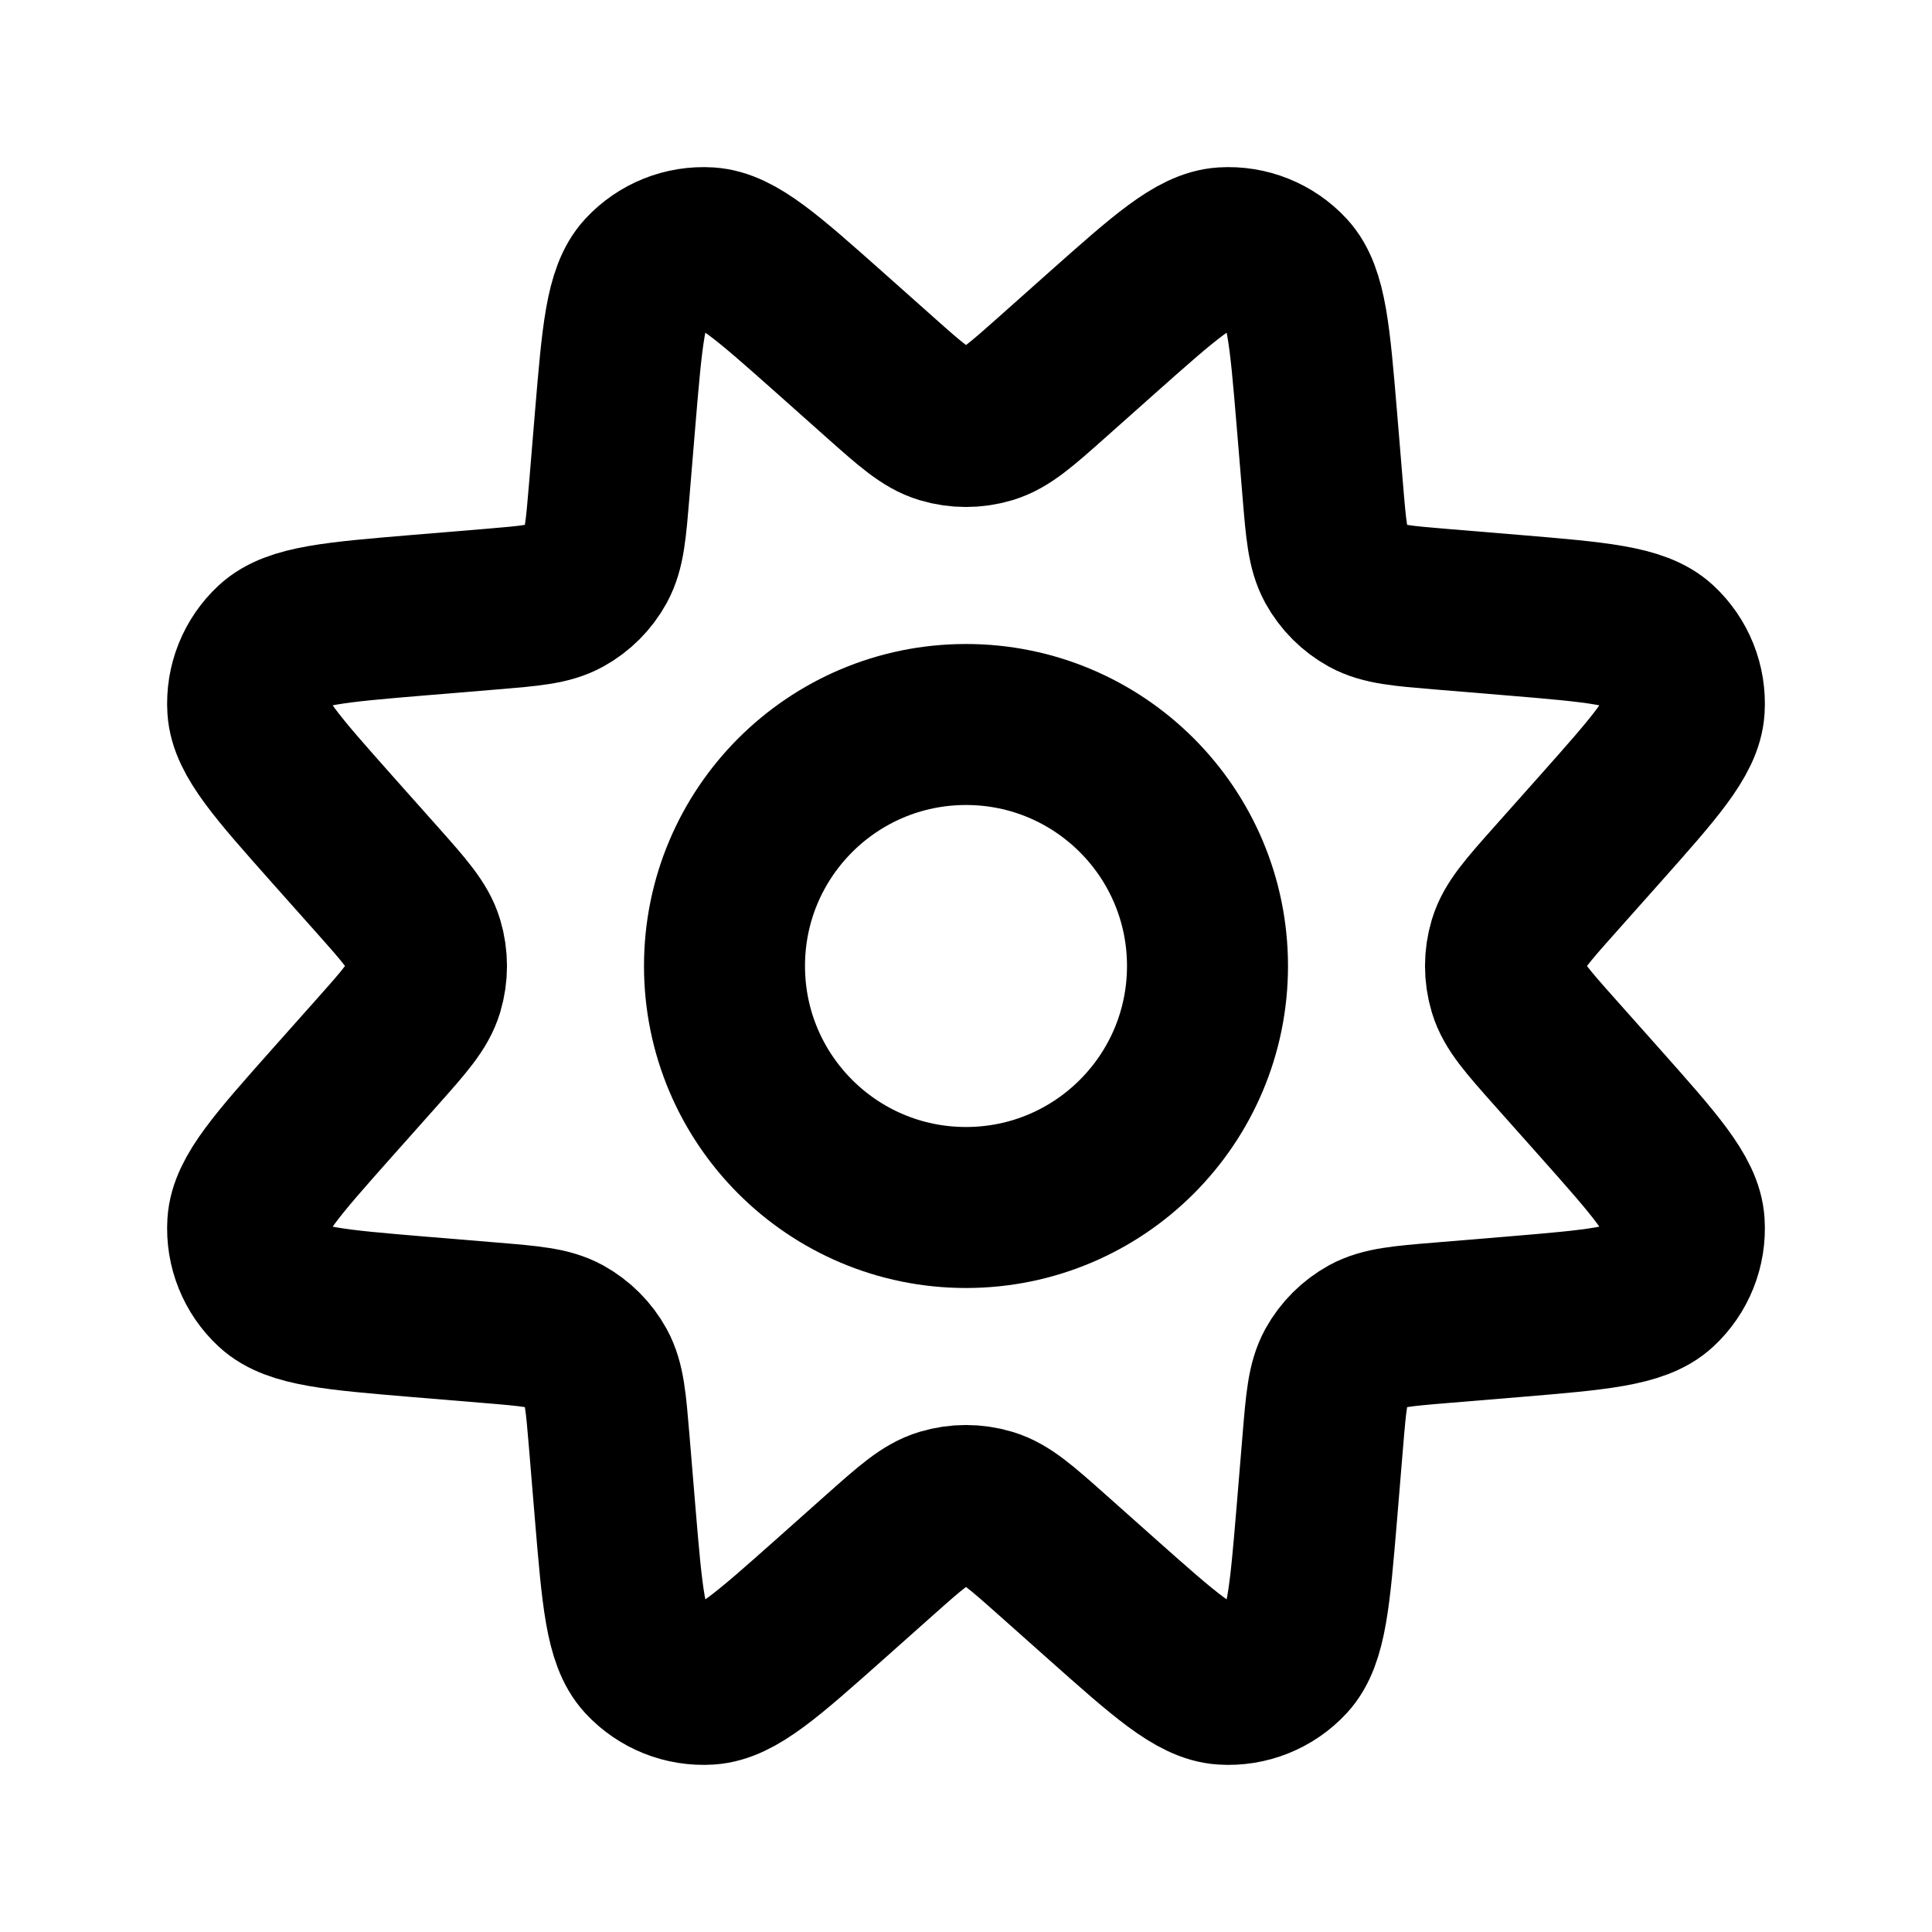
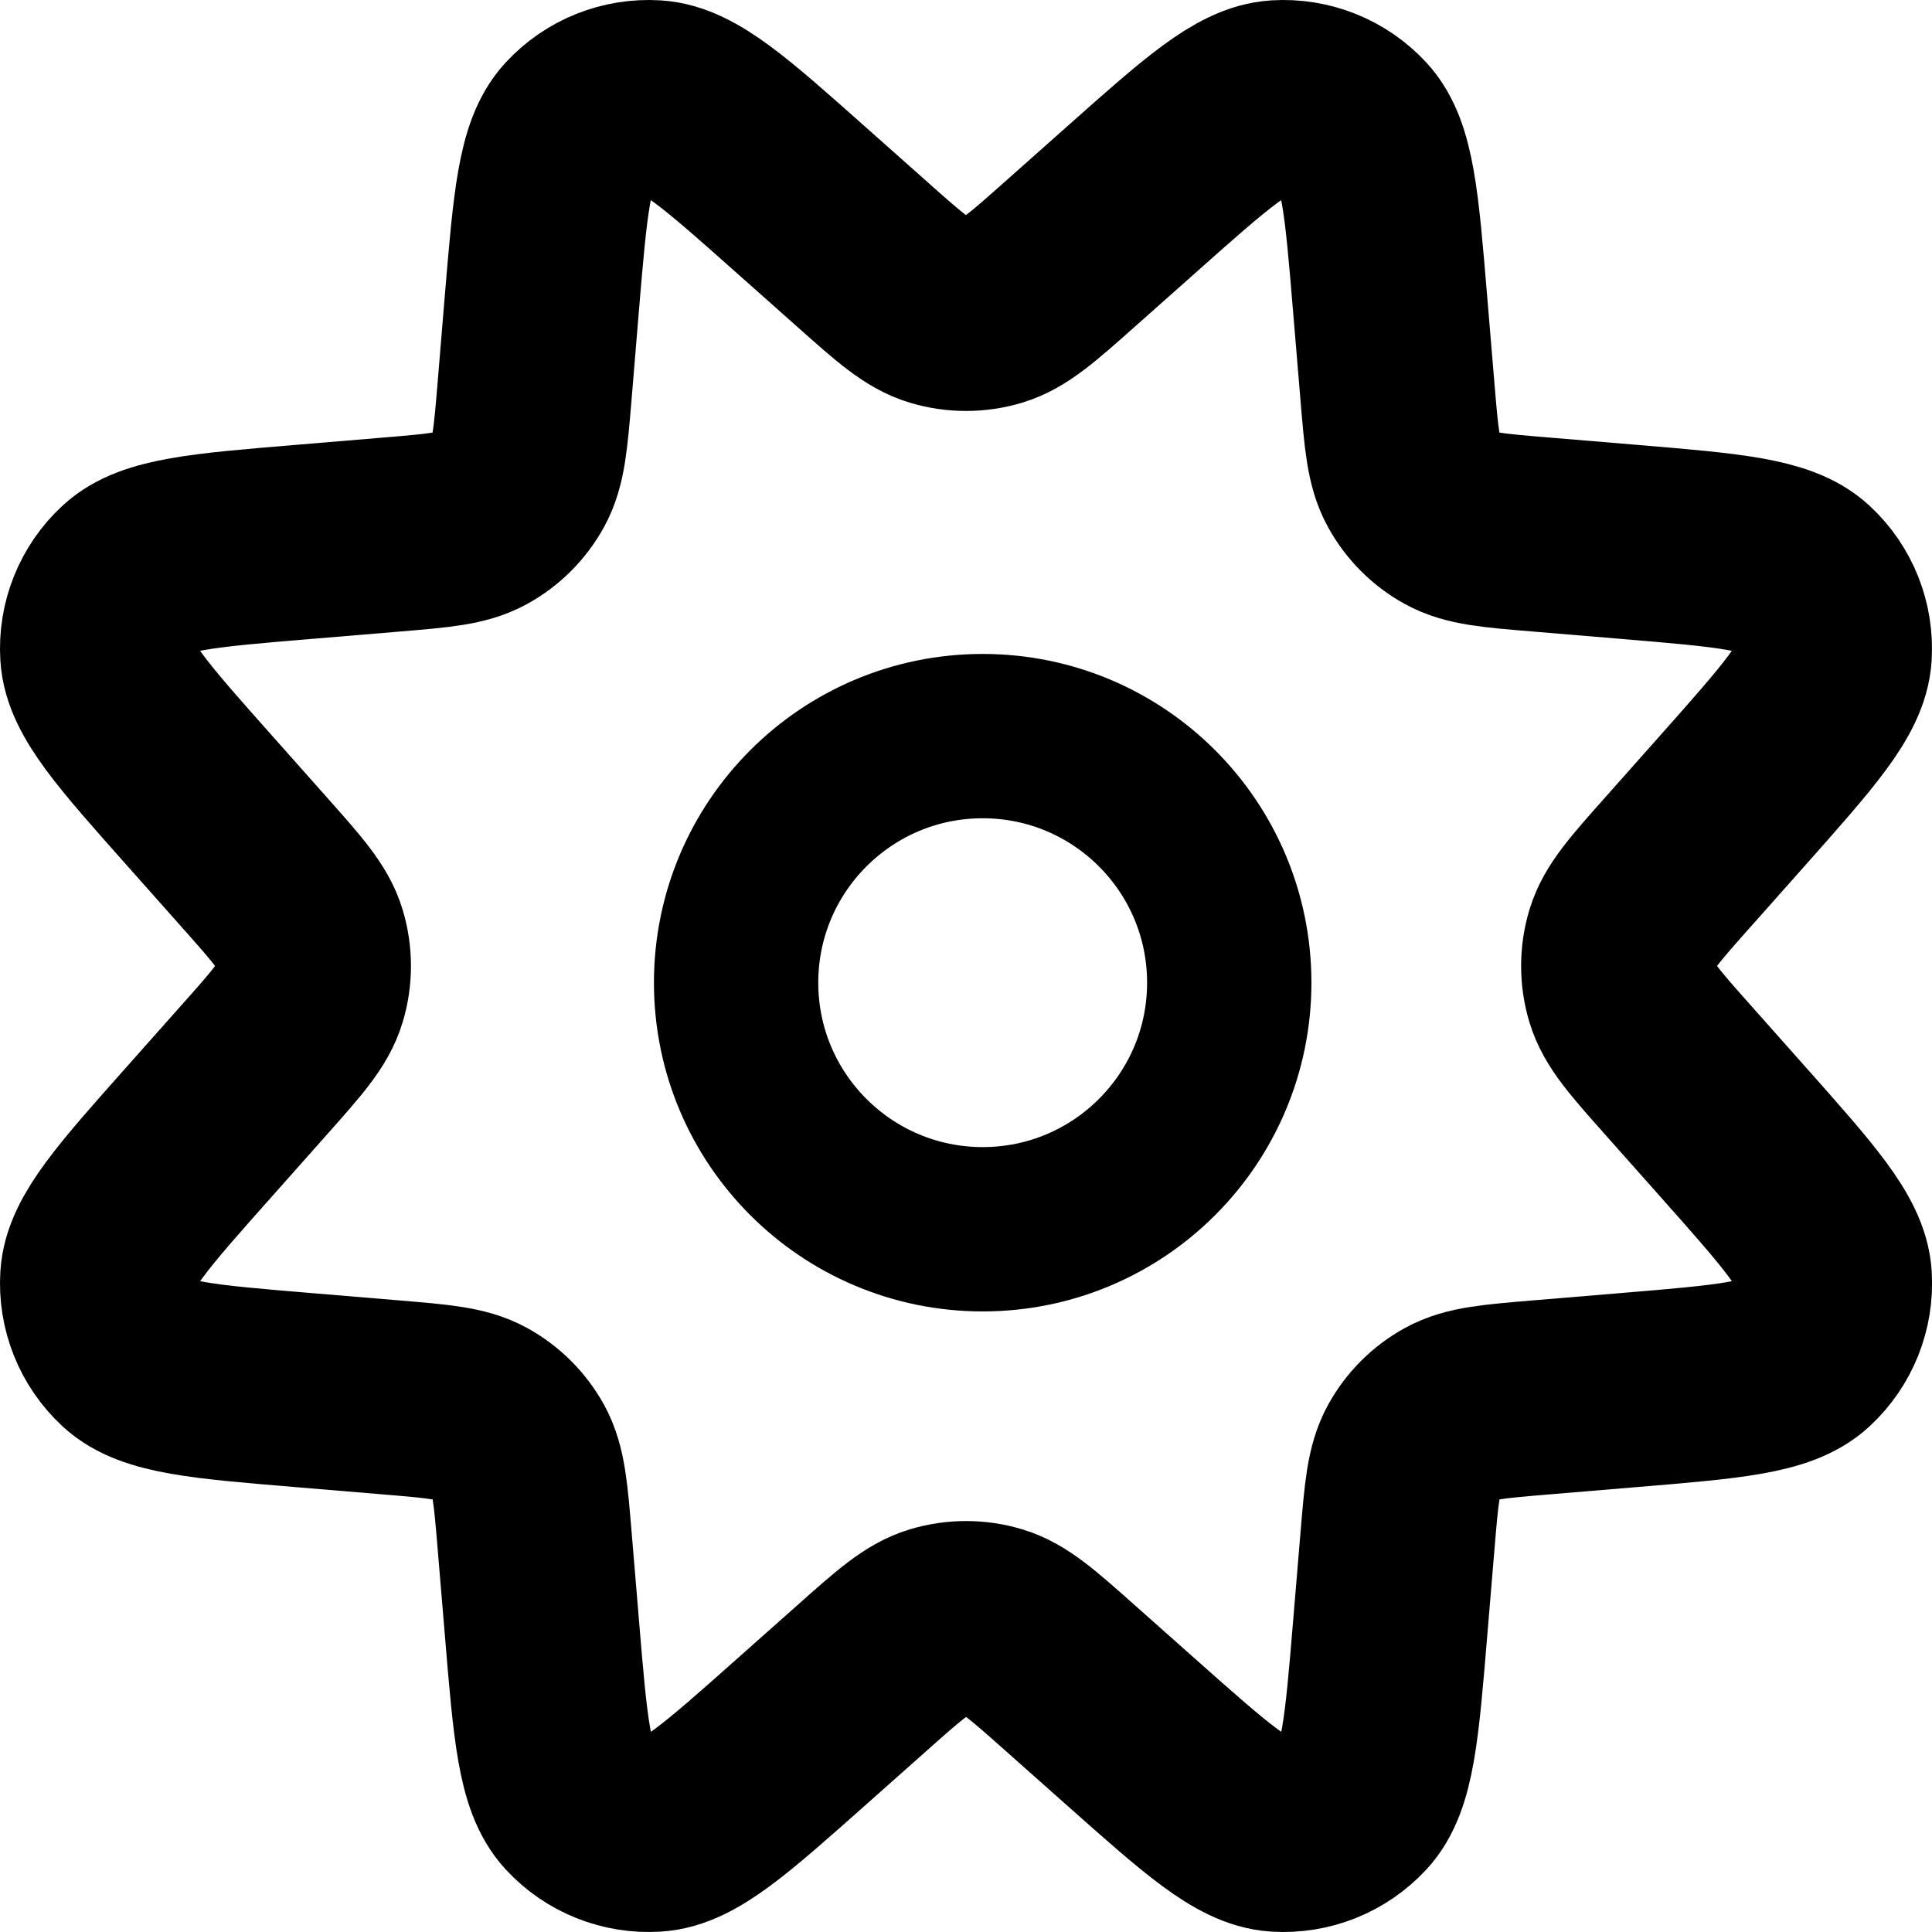
- <svg xmlns="http://www.w3.org/2000/svg" width="800px" height="800px" viewBox="0 0 24 24" fill="none">
-   <path d="M15 12C15 13.657 13.657 15 12 15C10.343 15 9 13.657 9 12C9 10.343 10.343 9 12 9C13.657 9 15 10.343 15 12Z" stroke="#000000" stroke-width="2" stroke-linecap="round" stroke-linejoin="round" />
-   <path d="M7.643 5.189L7.567 6.105C7.527 6.585 7.507 6.824 7.404 7.012C7.313 7.177 7.177 7.313 7.012 7.404C6.824 7.507 6.585 7.527 6.105 7.567L5.189 7.643C4.163 7.729 3.649 7.772 3.396 8.006C3.176 8.21 3.059 8.502 3.078 8.802C3.1 9.146 3.442 9.531 4.126 10.301L4.692 10.937C5.026 11.313 5.193 11.501 5.256 11.713C5.312 11.9 5.312 12.1 5.256 12.287C5.193 12.499 5.026 12.687 4.692 13.063L4.126 13.699C3.442 14.469 3.1 14.854 3.078 15.198C3.059 15.498 3.176 15.79 3.396 15.994C3.649 16.228 4.163 16.271 5.189 16.357L6.105 16.433C6.585 16.473 6.824 16.493 7.012 16.596C7.177 16.688 7.313 16.823 7.404 16.988C7.507 17.176 7.527 17.415 7.567 17.895L7.643 18.811C7.729 19.837 7.772 20.351 8.006 20.604C8.21 20.824 8.502 20.941 8.802 20.922C9.146 20.901 9.531 20.558 10.301 19.874L10.937 19.308C11.313 18.974 11.501 18.807 11.713 18.744C11.9 18.688 12.1 18.688 12.287 18.744C12.499 18.807 12.687 18.974 13.063 19.308L13.699 19.874C14.469 20.558 14.854 20.901 15.198 20.922C15.498 20.941 15.79 20.824 15.994 20.604C16.228 20.351 16.271 19.837 16.357 18.811L16.433 17.895C16.473 17.415 16.493 17.176 16.596 16.988C16.688 16.823 16.823 16.688 16.988 16.596C17.176 16.493 17.415 16.473 17.895 16.433L18.811 16.357C19.837 16.271 20.351 16.228 20.604 15.994C20.824 15.79 20.941 15.498 20.922 15.198C20.901 14.854 20.558 14.469 19.874 13.699L19.308 13.063C18.974 12.687 18.807 12.499 18.744 12.287C18.688 12.1 18.688 11.9 18.744 11.713C18.807 11.501 18.974 11.313 19.308 10.937L19.874 10.301C20.558 9.531 20.901 9.146 20.922 8.802C20.941 8.502 20.824 8.21 20.604 8.006C20.351 7.772 19.837 7.729 18.811 7.643L17.895 7.567C17.415 7.527 17.176 7.507 16.988 7.404C16.823 7.313 16.688 7.177 16.596 7.012C16.493 6.824 16.473 6.585 16.433 6.105L16.357 5.189C16.271 4.163 16.228 3.649 15.994 3.396C15.79 3.176 15.498 3.059 15.198 3.078C14.854 3.1 14.469 3.442 13.699 4.126L13.063 4.692C12.687 5.026 12.499 5.193 12.287 5.256C12.1 5.312 11.9 5.312 11.713 5.256C11.501 5.193 11.313 5.026 10.937 4.692L10.301 4.126C9.531 3.442 9.146 3.1 8.802 3.078C8.502 3.059 8.21 3.176 8.006 3.396C7.772 3.649 7.729 4.163 7.643 5.189Z" stroke="#000000" stroke-width="2" stroke-linecap="round" stroke-linejoin="round" />
+ <svg xmlns="http://www.w3.org/2000/svg" width="837.863" height="837.863" viewBox="0 0 25.136 25.136" fill="none" version="1.1" id="svg2">
+   <defs id="defs2" />
+   <path d="m 15.993,12.785 c 0,1.772 -1.436,3.208 -3.208,3.208 -1.771,0 -3.208,-1.436 -3.208,-3.208 0,-1.771 1.436,-3.208 3.208,-3.208 1.772,0 3.208,1.436 3.208,3.208 z" stroke="#000000" stroke-width="2.138" stroke-linecap="round" stroke-linejoin="round" id="path1" />
+   <path d="M 7.05,3.942 6.954,5.103 C 6.903,5.71 6.878,6.013 6.747,6.25 6.632,6.459 6.459,6.632 6.25,6.747 6.013,6.878 5.71,6.903 5.103,6.954 l -1.161,0.097 C 2.642,7.159 1.992,7.213 1.672,7.51 1.393,7.768 1.245,8.138 1.269,8.518 1.296,8.954 1.729,9.441 2.596,10.416 l 0.716,0.806 c 0.423,0.476 0.635,0.714 0.715,0.983 0.071,0.237 0.071,0.489 0,0.726 -0.08,0.269 -0.292,0.507 -0.715,0.983 l -0.716,0.806 c -0.867,0.975 -1.3,1.462 -1.327,1.898 -0.024,0.379 0.124,0.749 0.403,1.008 0.32,0.297 0.97,0.351 2.27,0.459 l 1.161,0.097 c 0.607,0.051 0.911,0.076 1.148,0.207 0.209,0.115 0.381,0.287 0.497,0.496 0.131,0.237 0.156,0.541 0.207,1.148 l 0.097,1.161 c 0.108,1.3 0.162,1.95 0.459,2.27 0.258,0.279 0.628,0.427 1.008,0.403 0.436,-0.027 0.923,-0.461 1.898,-1.327 l 0.806,-0.716 c 0.476,-0.423 0.714,-0.635 0.983,-0.715 0.237,-0.071 0.489,-0.071 0.726,0 0.269,0.08 0.507,0.292 0.983,0.715 l 0.806,0.716 c 0.975,0.866 1.462,1.3 1.898,1.327 0.379,0.024 0.749,-0.124 1.008,-0.403 0.297,-0.32 0.351,-0.97 0.459,-2.27 l 0.097,-1.161 c 0.051,-0.607 0.076,-0.911 0.207,-1.148 0.115,-0.209 0.287,-0.381 0.496,-0.496 0.237,-0.131 0.541,-0.156 1.148,-0.207 l 1.161,-0.097 c 1.3,-0.108 1.95,-0.162 2.27,-0.459 0.279,-0.258 0.427,-0.628 0.403,-1.008 -0.027,-0.436 -0.461,-0.923 -1.327,-1.898 l -0.716,-0.806 c -0.423,-0.476 -0.635,-0.715 -0.715,-0.983 -0.071,-0.237 -0.071,-0.489 0,-0.726 0.08,-0.269 0.292,-0.507 0.715,-0.983 l 0.716,-0.806 C 23.406,9.441 23.84,8.954 23.867,8.518 23.891,8.138 23.743,7.768 23.464,7.51 23.143,7.213 22.494,7.159 21.194,7.05 l -1.161,-0.097 C 19.426,6.903 19.122,6.878 18.885,6.747 18.676,6.632 18.504,6.459 18.389,6.25 18.258,6.013 18.233,5.71 18.182,5.103 L 18.085,3.942 C 17.977,2.642 17.923,1.992 17.626,1.672 17.368,1.393 16.998,1.245 16.618,1.269 16.182,1.296 15.695,1.729 14.72,2.596 l -0.806,0.716 c -0.476,0.423 -0.715,0.635 -0.983,0.715 -0.237,0.071 -0.489,0.071 -0.726,0 C 11.936,3.947 11.698,3.736 11.222,3.312 L 10.416,2.596 C 9.441,1.729 8.954,1.296 8.518,1.269 8.138,1.245 7.768,1.393 7.51,1.672 7.213,1.992 7.159,2.642 7.05,3.942 Z" stroke="#000000" stroke-width="2.533" stroke-linecap="round" stroke-linejoin="round" id="path2" />
</svg>
